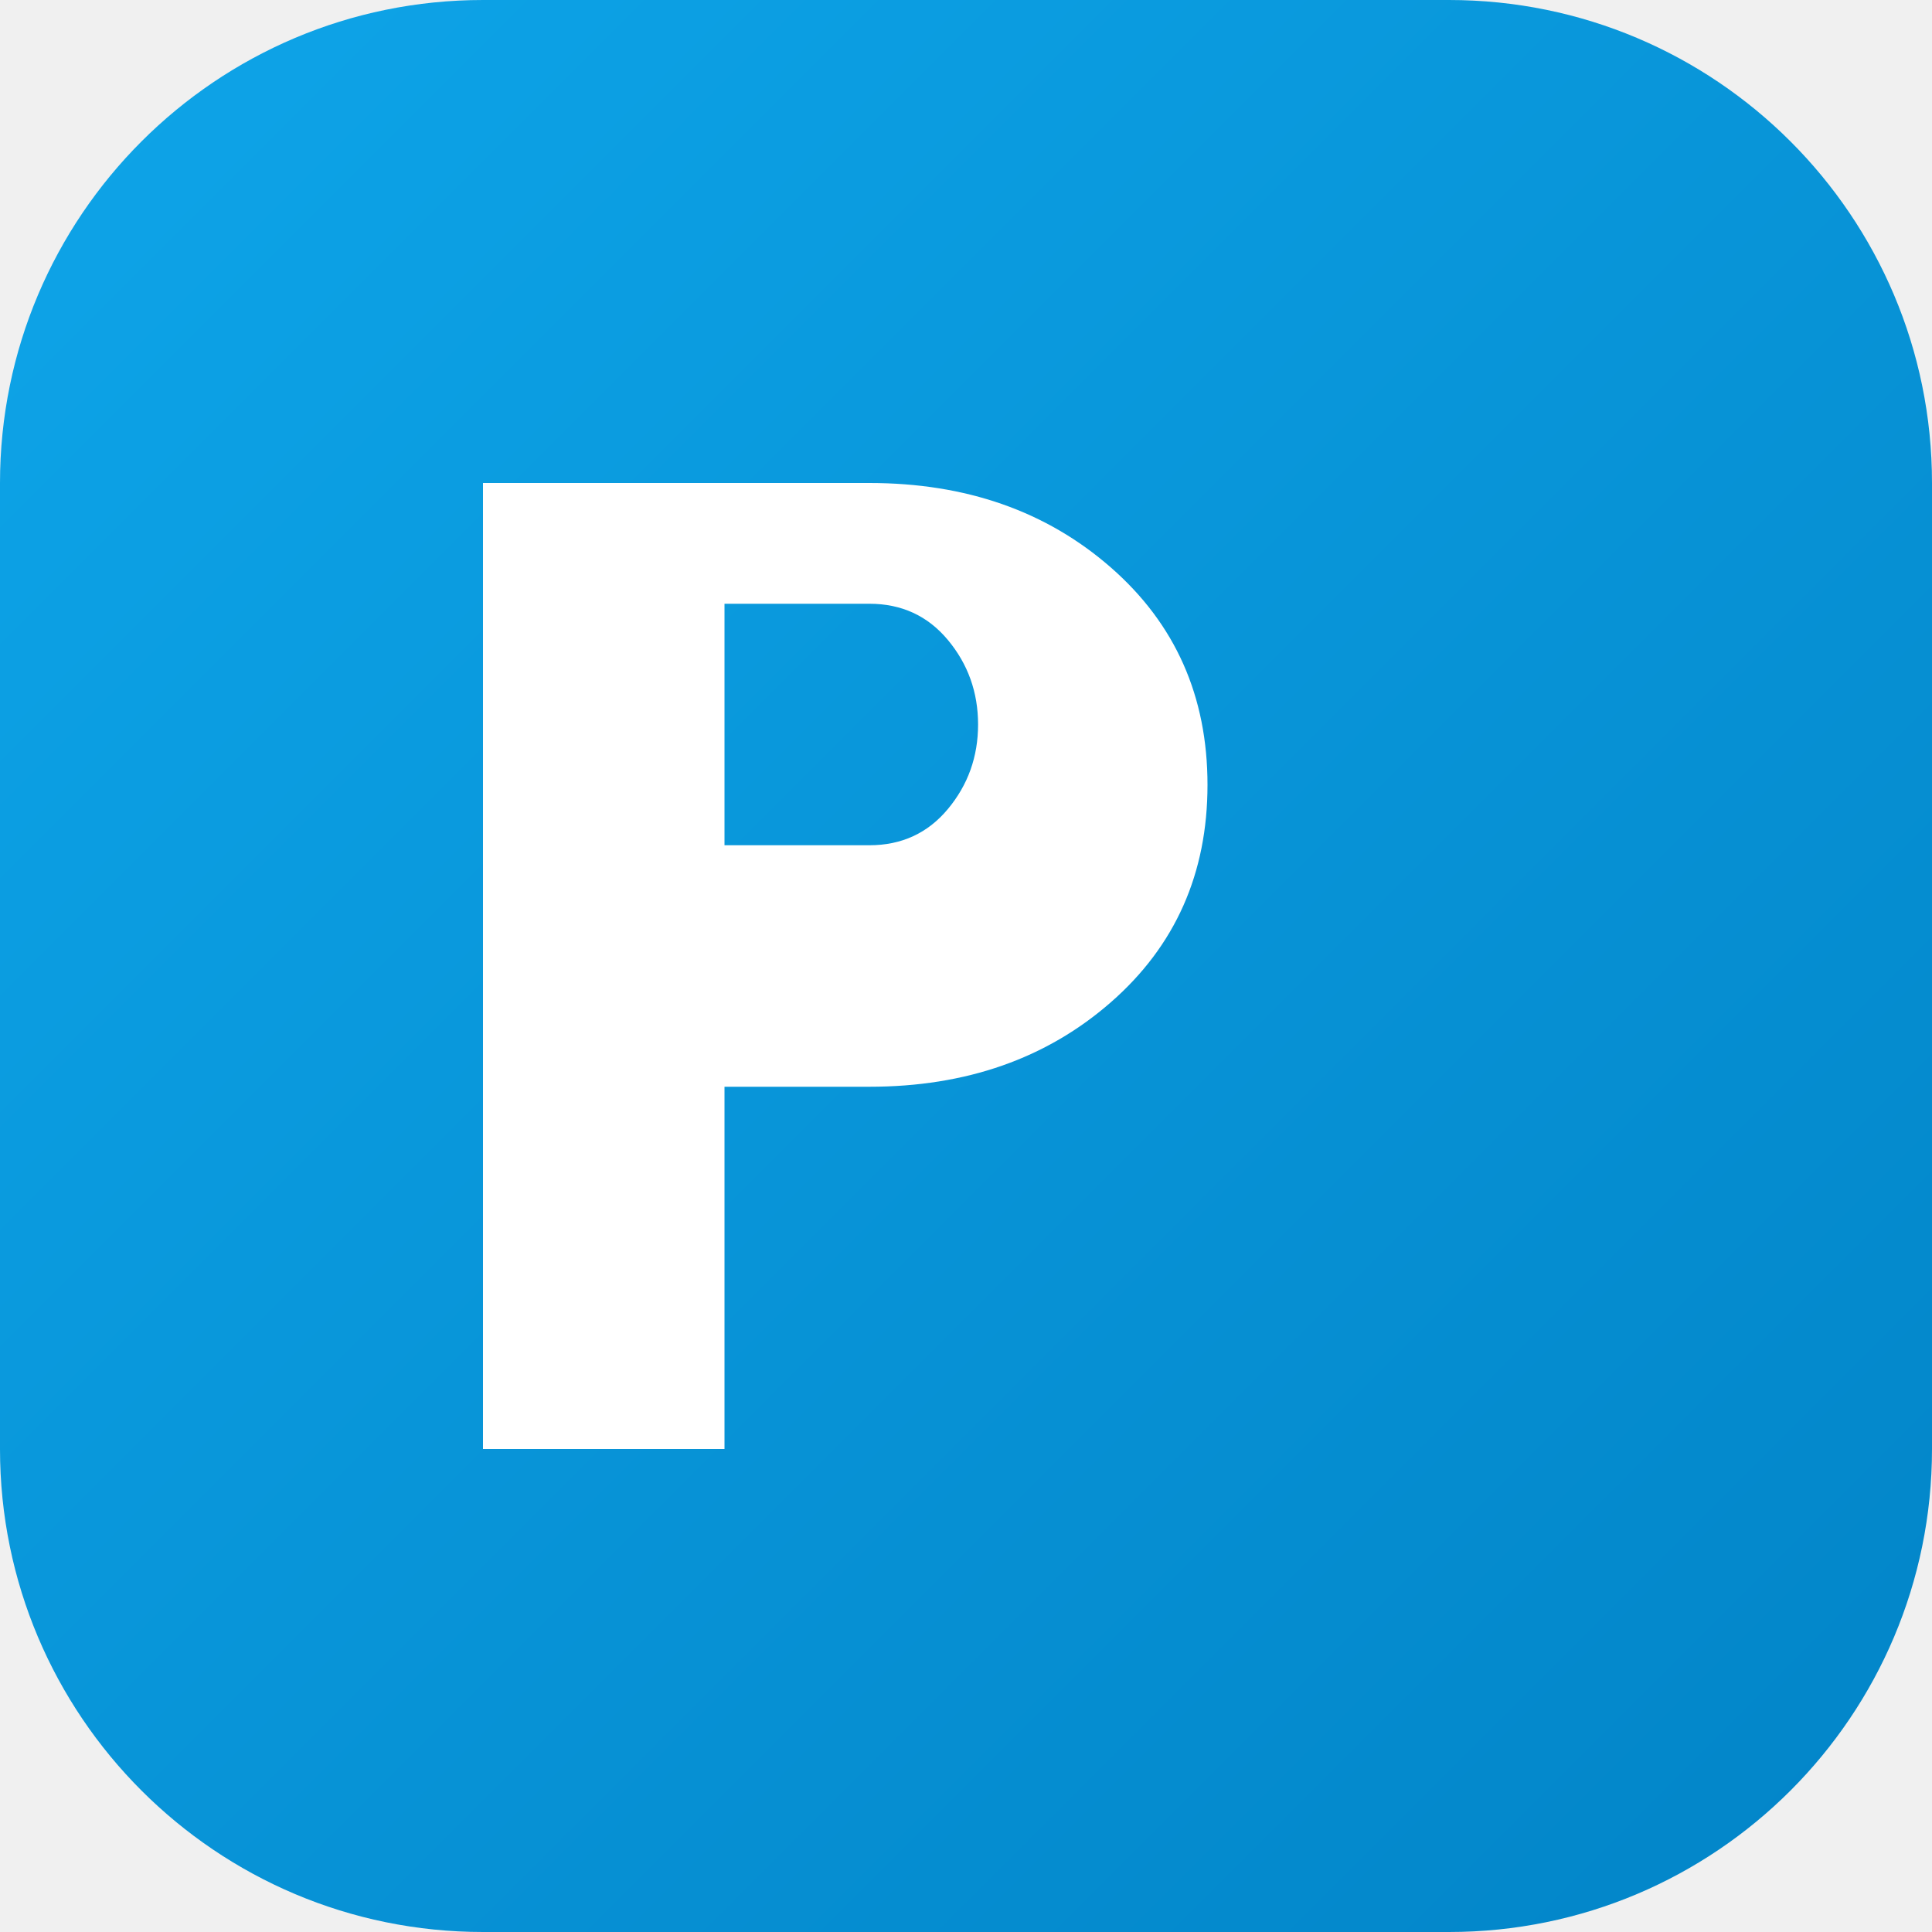
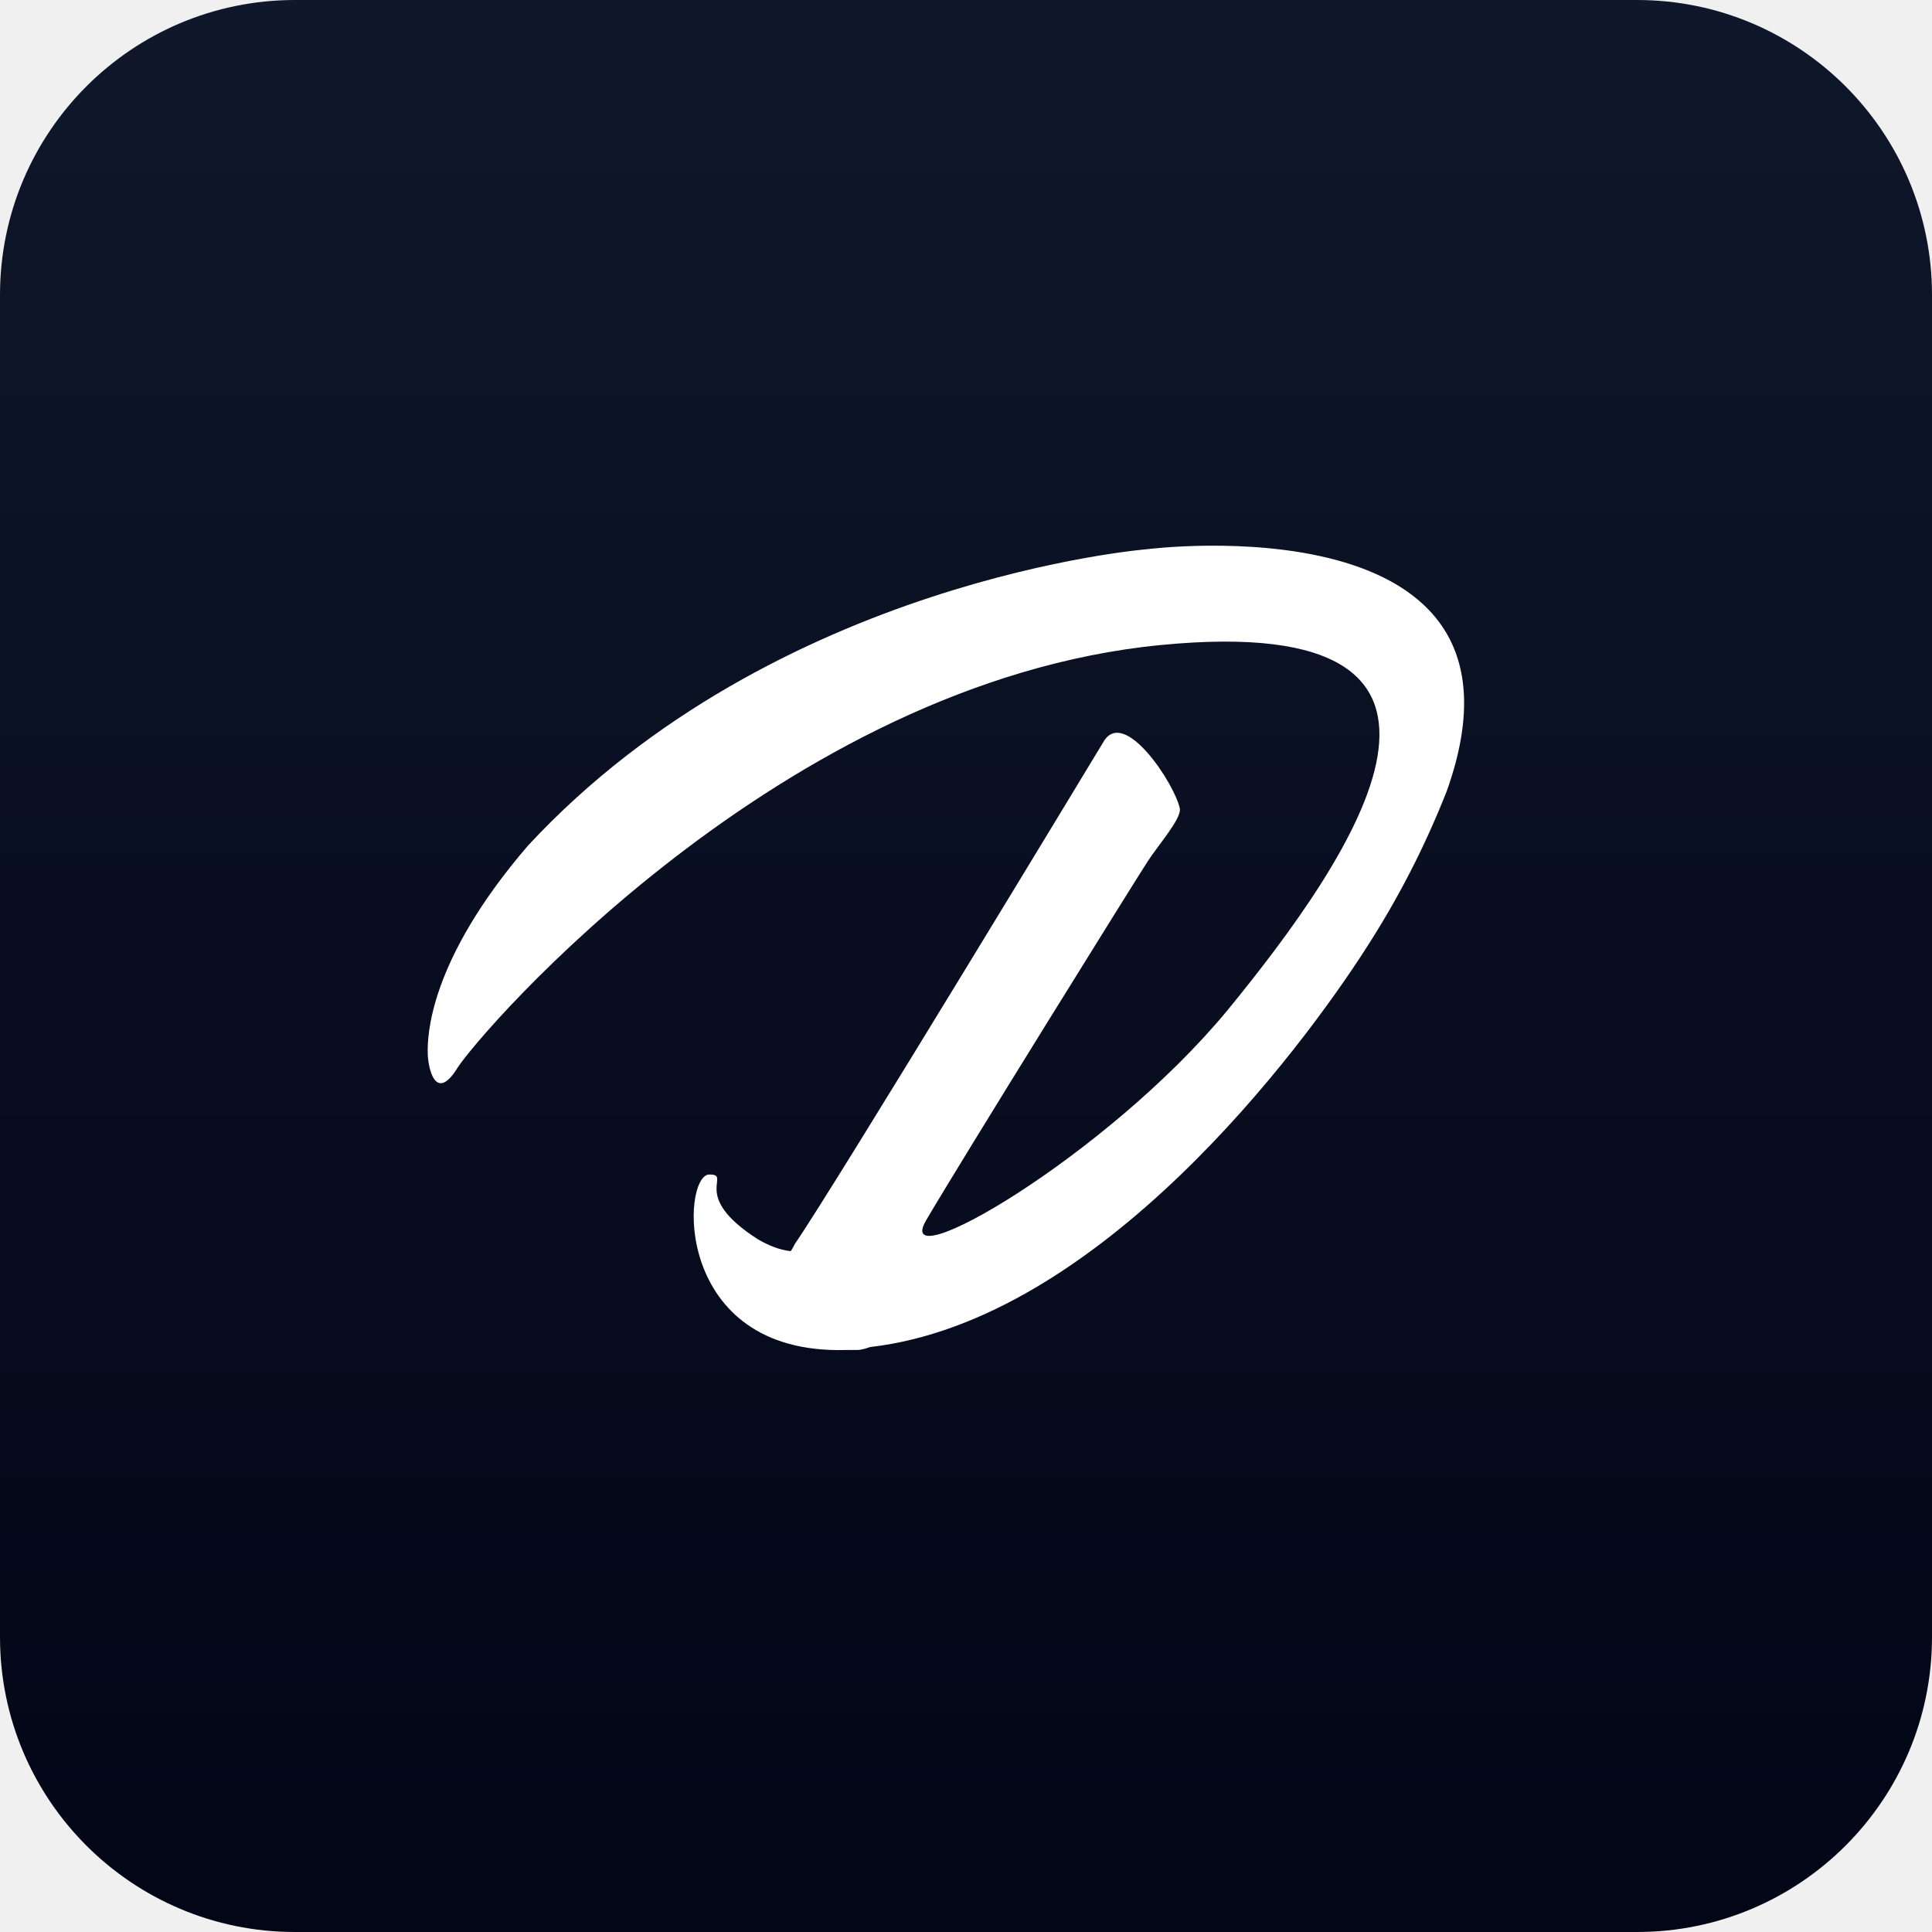
- <svg xmlns="http://www.w3.org/2000/svg" width="32" height="32" viewBox="0 0 32 32" fill="none">
-   <rect width="32" height="32" rx="8" fill="url(#gradient)" />
-   <path d="M8 24V8h6.4c1.6 0 2.933.467 4 1.4 1.067.933 1.6 2.133 1.6 3.6 0 1.467-.533 2.667-1.6 3.6-1.067.933-2.4 1.4-4 1.4H12v6H8zm4-10h2.4c.533 0 .967-.2 1.3-.6.333-.4.5-.867.5-1.4s-.167-1-.5-1.4c-.333-.4-.767-.6-1.3-.6H12v4z" fill="white" />
+ <svg xmlns="http://www.w3.org/2000/svg" width="131" height="131" viewBox="0 0 131 131" fill="none">
+   <path d="M0 20C0 8.954 8.954 0 20 0H111C122.046 0 131 8.954 131 20V111C131 122.046 122.046 131 111 131H20C8.954 131 0 122.046 0 111V20Z" fill="url(#paint0_linear_2768_1610)" />
+   <path d="M77.8 37.237C77.8 37.237 52.6 39.237 35.8 57.337C29 65.237 29 70.337 29 71.337C29 72.337 29.5 74.837 31 72.437C32.5 70.037 53 46.237 78.7 43.737C103.3 41.337 91.8 58.037 83.2 68.537C75 78.437 60.4 86.837 62.8 82.737C65.2 78.637 77.2 59.337 77.8 58.437C78.5 57.337 80.1 55.537 80 54.837C79.7 53.237 76.2 47.837 74.8 50.337C74.8 50.337 56.6 80.437 53.9 84.337C53.8 84.537 53.7 84.737 53.6 84.837C52.8 84.737 52.1 84.437 51.4 84.037C46.7 81.037 49.7 79.637 48.1 79.637C46.2 79.637 45.6 91.837 57.3 91.537C57.6 91.537 57.8 91.537 58.1 91.537C58.4 91.537 58.7 91.437 59 91.337C74.6 89.537 88.3 71.037 92.6 64.337C94.8 60.937 96.6 57.437 98.1 53.637C105.2 33.737 77.8 37.237 77.8 37.237Z" fill="white" />
  <defs>
-     <linearGradient id="gradient" x1="0" y1="0" x2="32" y2="32" gradientUnits="userSpaceOnUse">
-       <stop stop-color="#0ea5e9" />
-       <stop offset="1" stop-color="#0284c7" />
+     <linearGradient id="paint0_linear_2768_1610" x1="65.5" y1="0" x2="65.5" y2="131" gradientUnits="userSpaceOnUse">
+       <stop stop-color="#0F172A" />
+       <stop offset="1" stop-color="#020617" />
    </linearGradient>
  </defs>
</svg>
